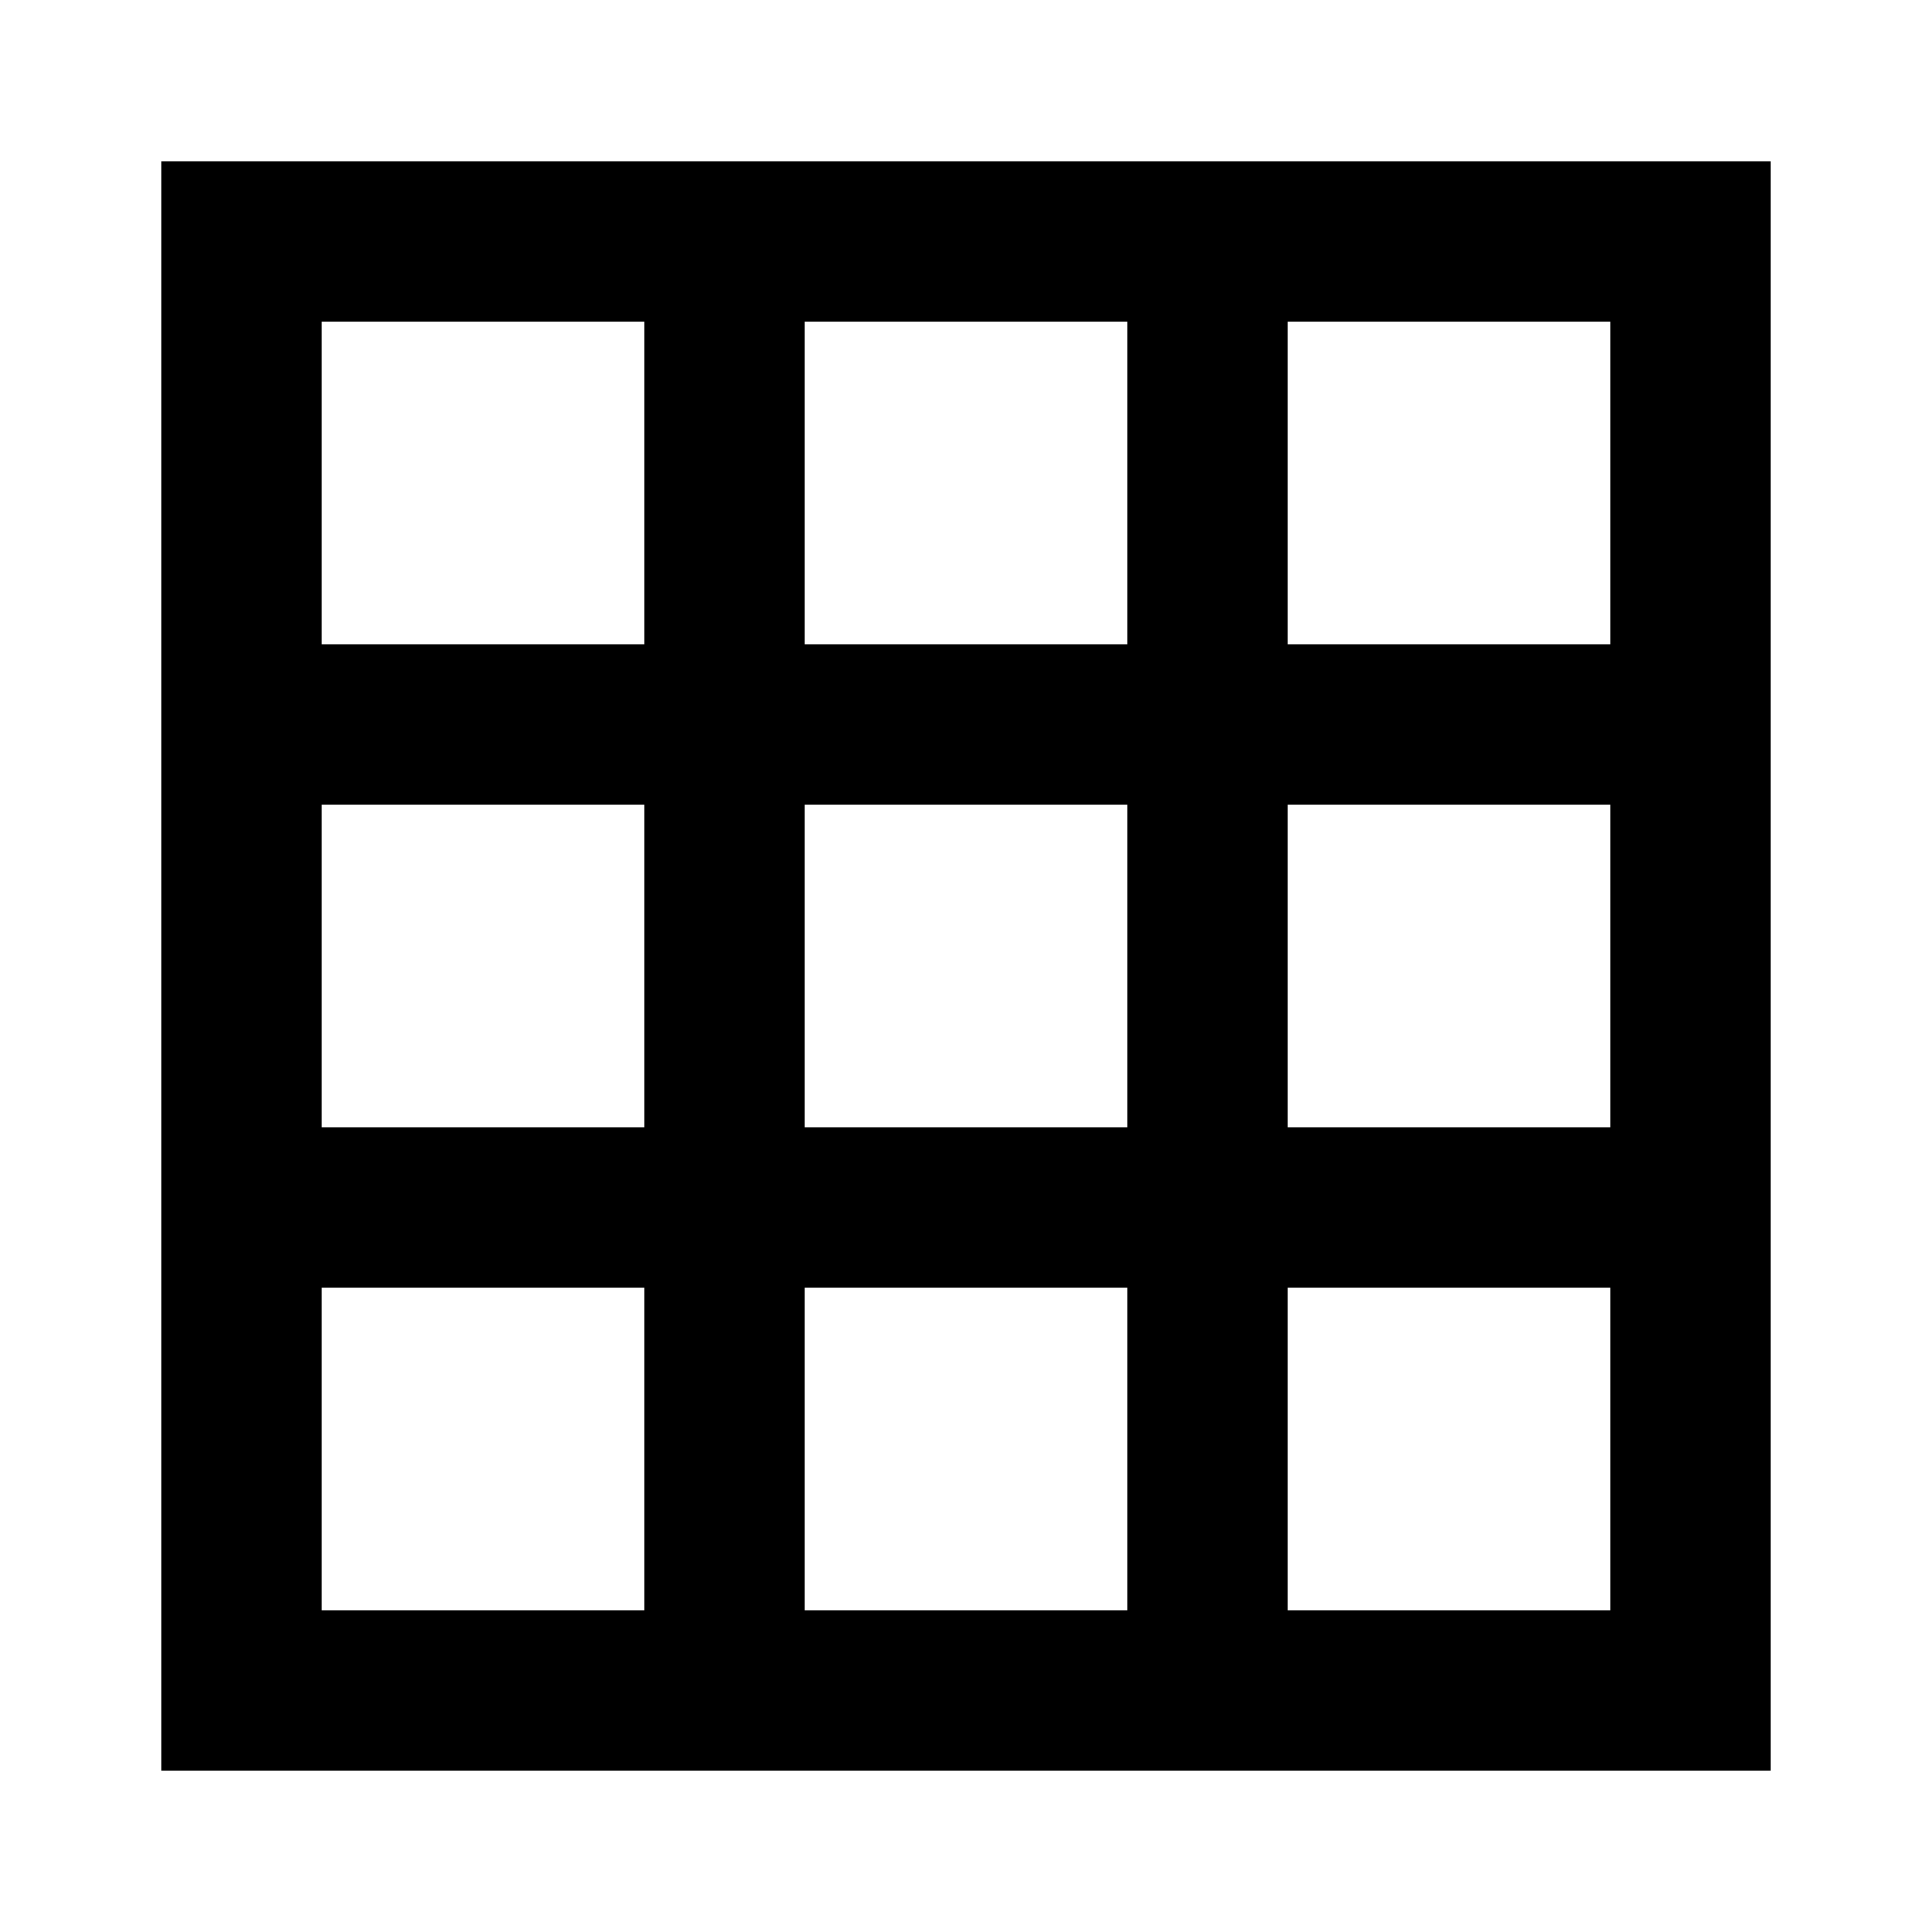
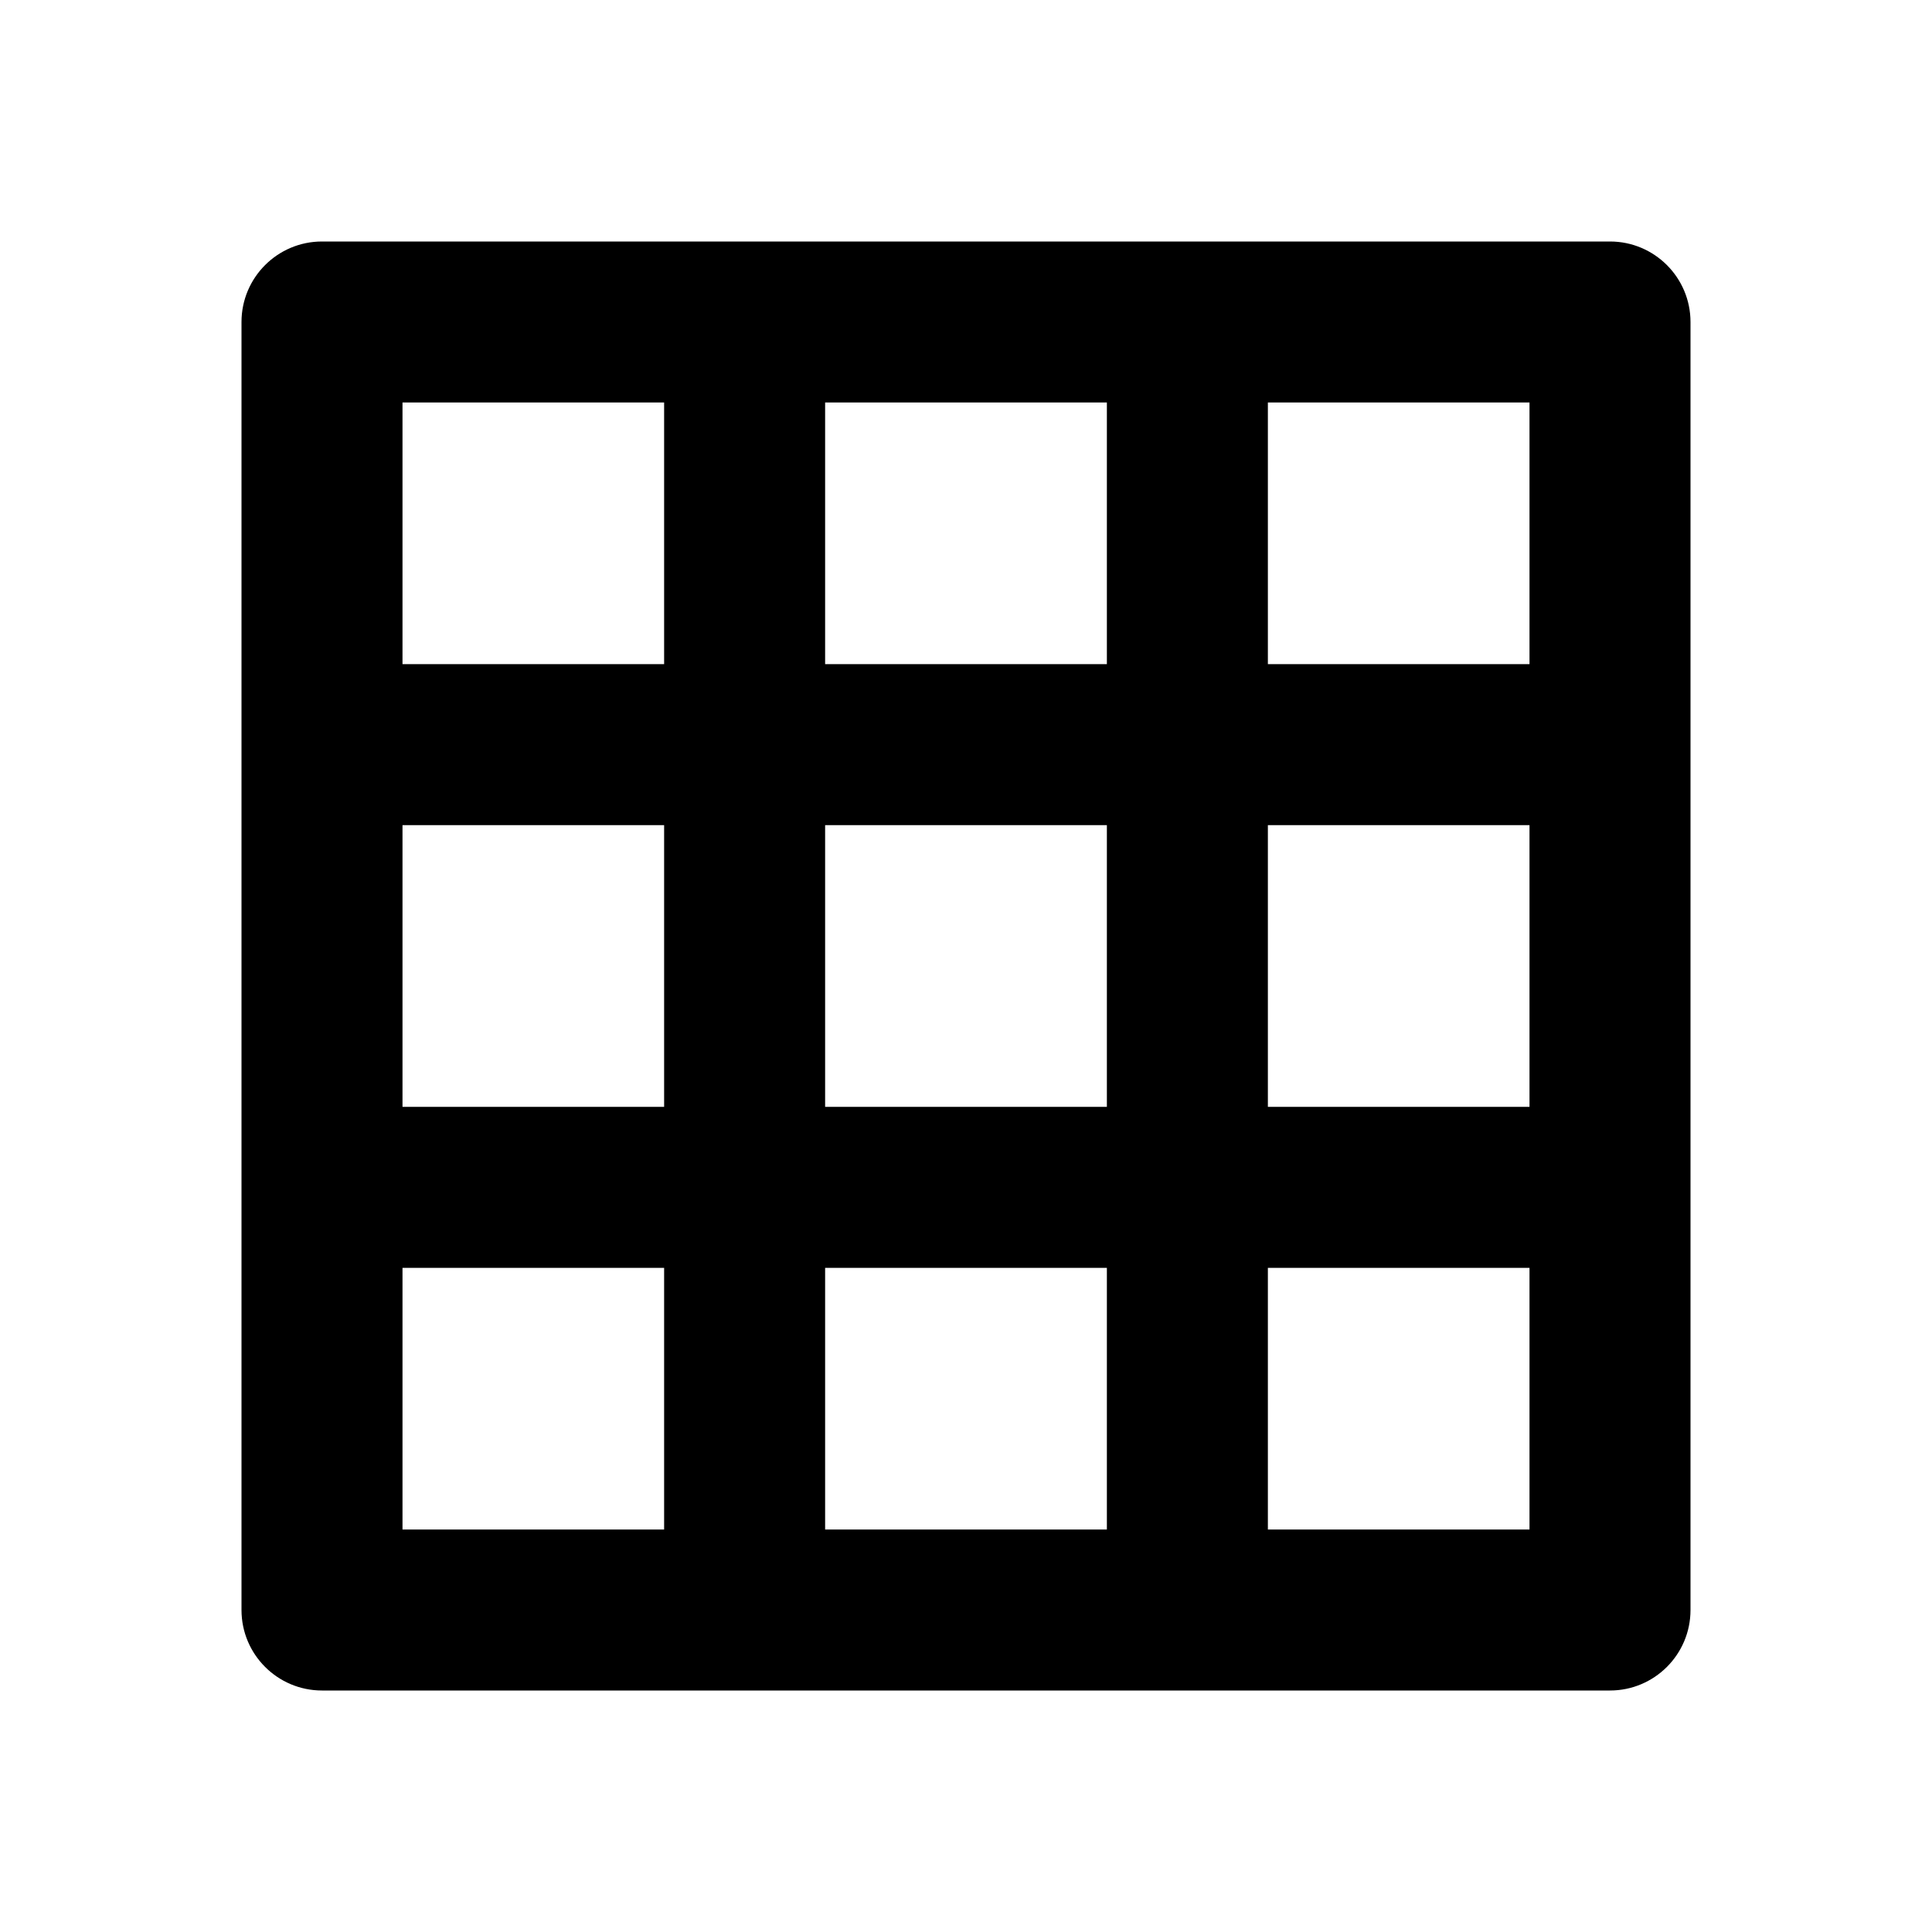
<svg xmlns="http://www.w3.org/2000/svg" width="24" height="24" viewBox="0 0 24 24" fill="none">
-   <rect x="3" y="3" width="18" height="18" stroke="black" stroke-width="2" />
-   <path d="M9 3L9 21" stroke="black" stroke-width="2" />
-   <line x1="21" y1="9" x2="2.999" y2="9" stroke="black" stroke-width="2" />
-   <line x1="21" y1="15" x2="3" y2="15" stroke="black" stroke-width="2" />
-   <line x1="15" y1="3.5" x2="15" y2="21.5" stroke="black" stroke-width="2" />
+   <path fill-rule="evenodd" clip-rule="evenodd" d="M5 15.75V19H8.25V15.75H5ZM3 15.75V14.75V9.25V8.25V4C3 3.448 3.448 3 4 3H8.25H9.25H14.75H15.75H20C20.552 3 21 3.448 21 4V8.25V9.25V14.75V15.75V20C21 20.552 20.552 21 20 21H15.75H14.75H9.25H8.25H4C3.448 21 3 20.552 3 20V15.75ZM19 13.75V10.25H15.75V13.75H19ZM15.75 15.75H19V19H15.75V15.75ZM13.75 13.75V10.25H10.25V13.75H13.75ZM10.25 15.75H13.75V19H10.25V15.75ZM8.25 13.75V10.25H5V13.75H8.25ZM5 8.25H8.25V5H5V8.25ZM10.25 8.25H13.75V5H10.25V8.25ZM15.75 8.25H19V5H15.75V8.25Z" fill="black" />
</svg>
